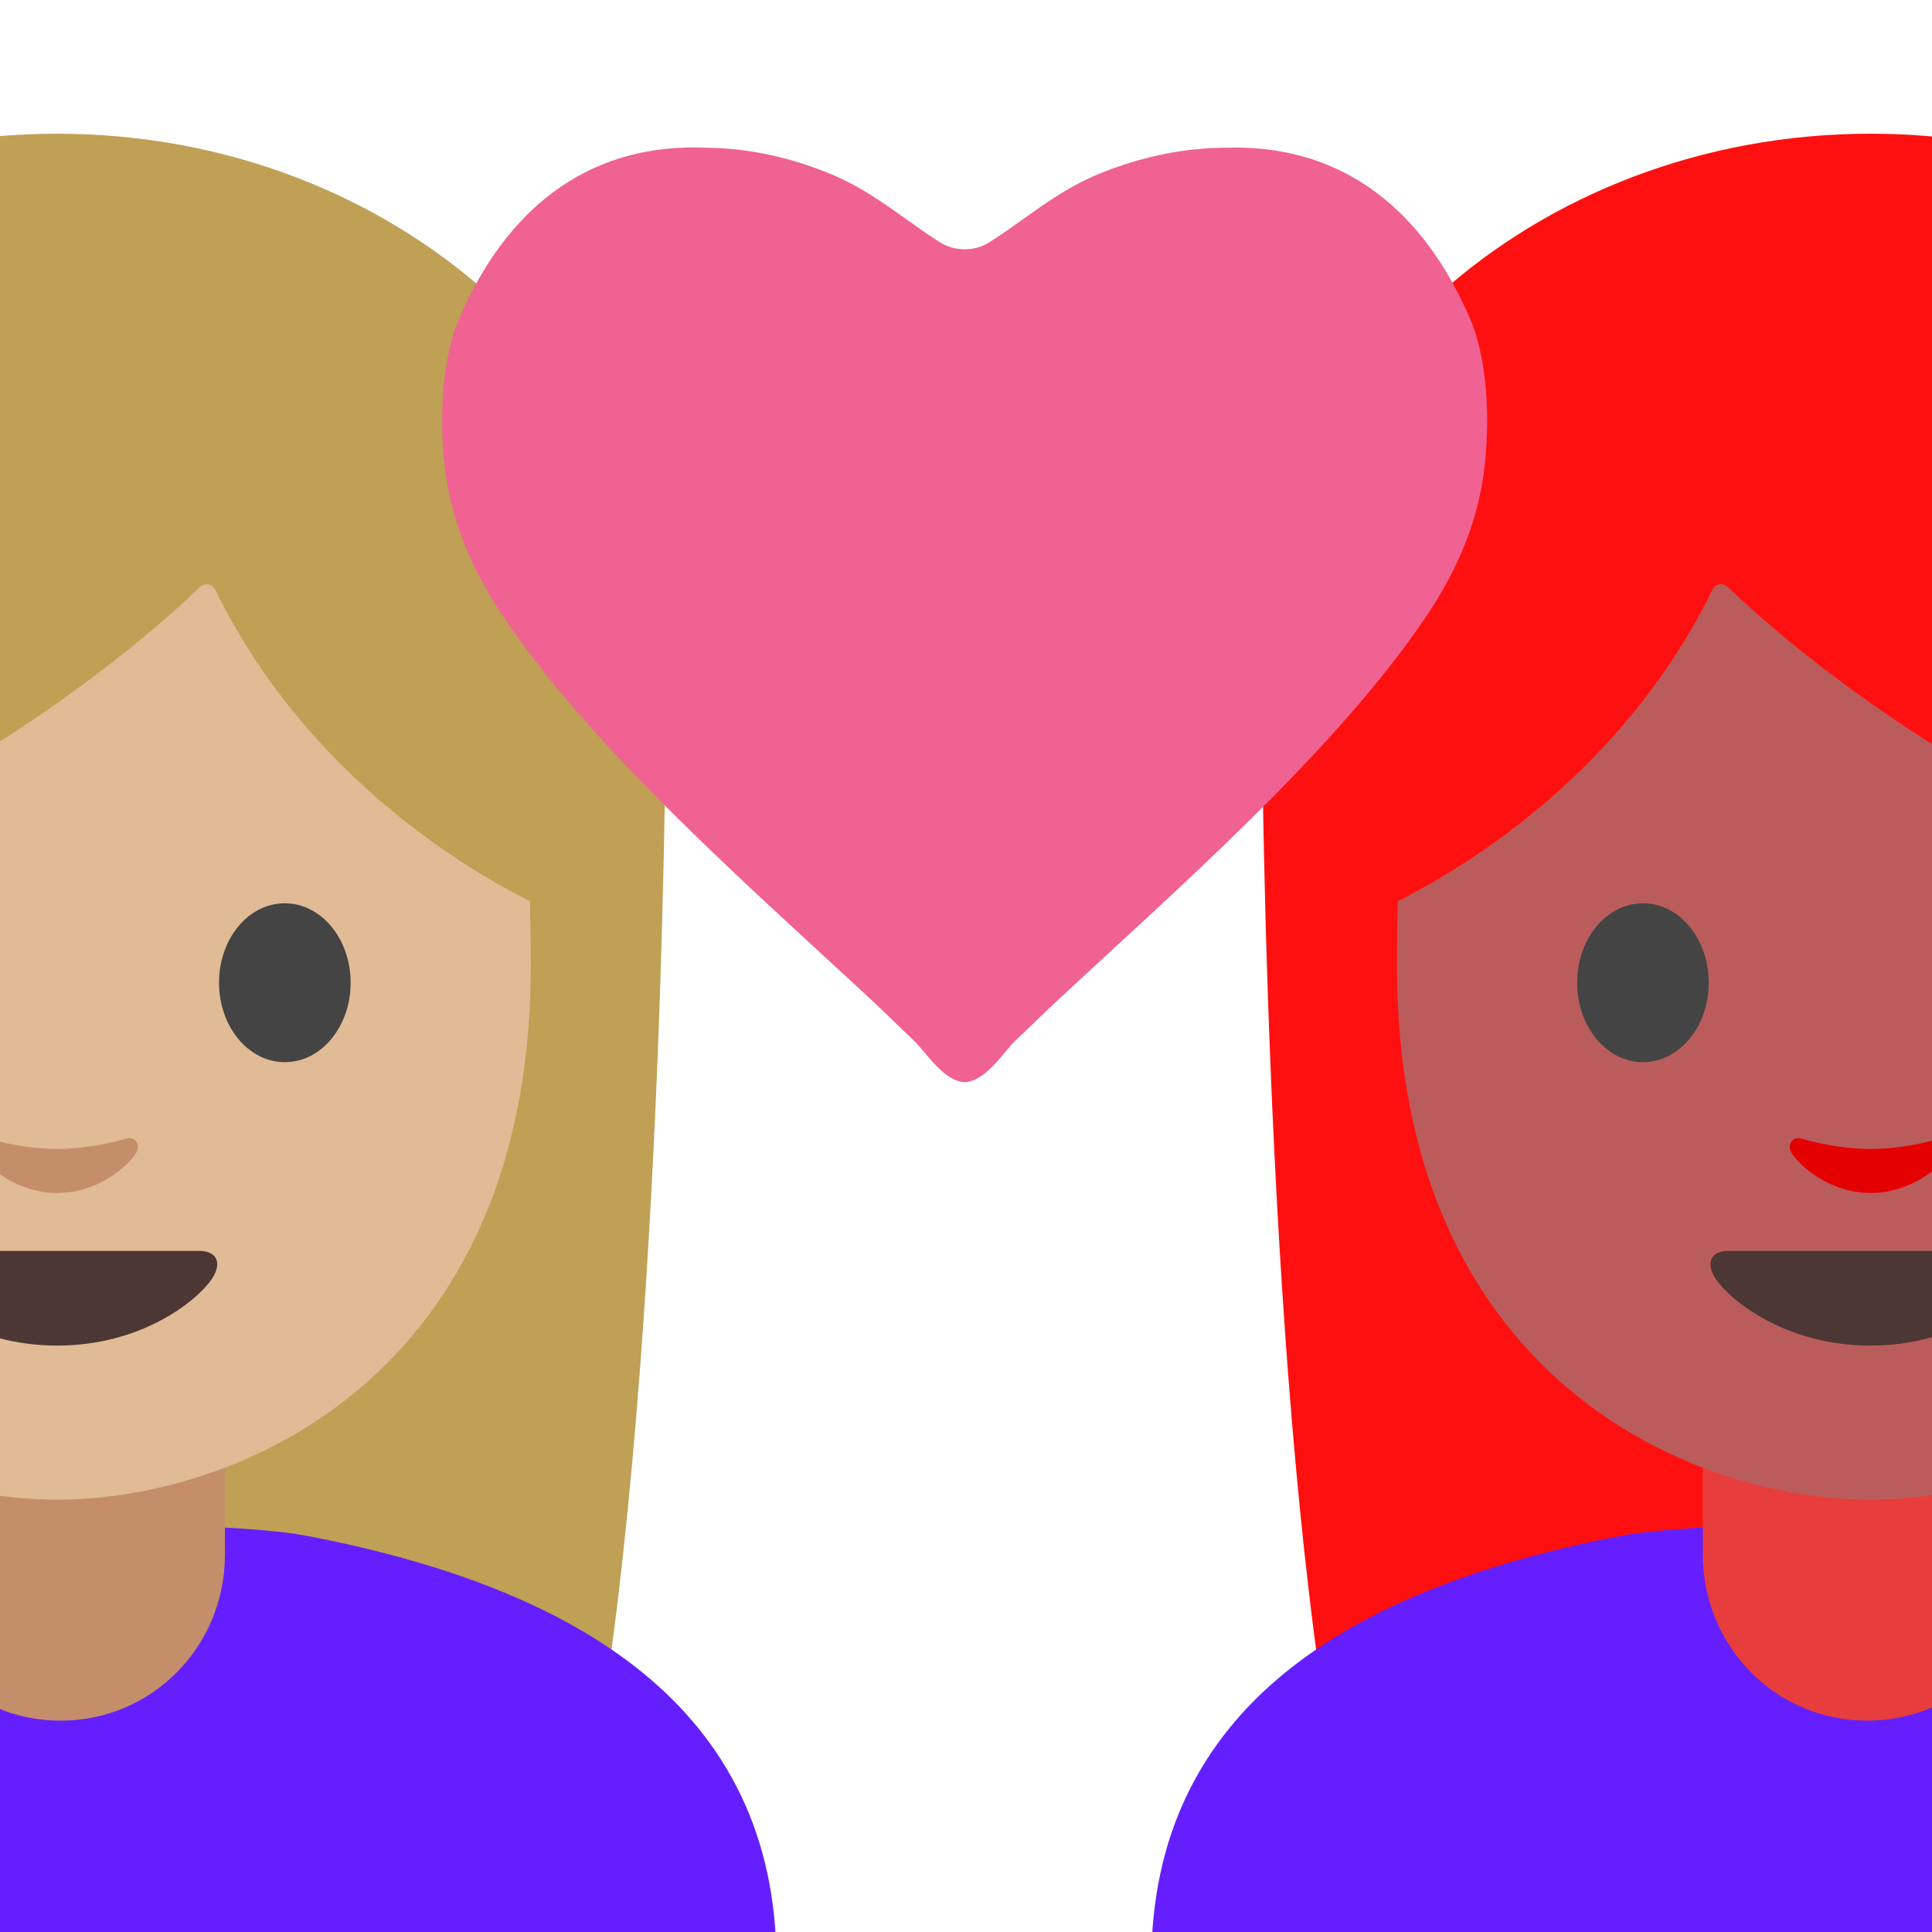
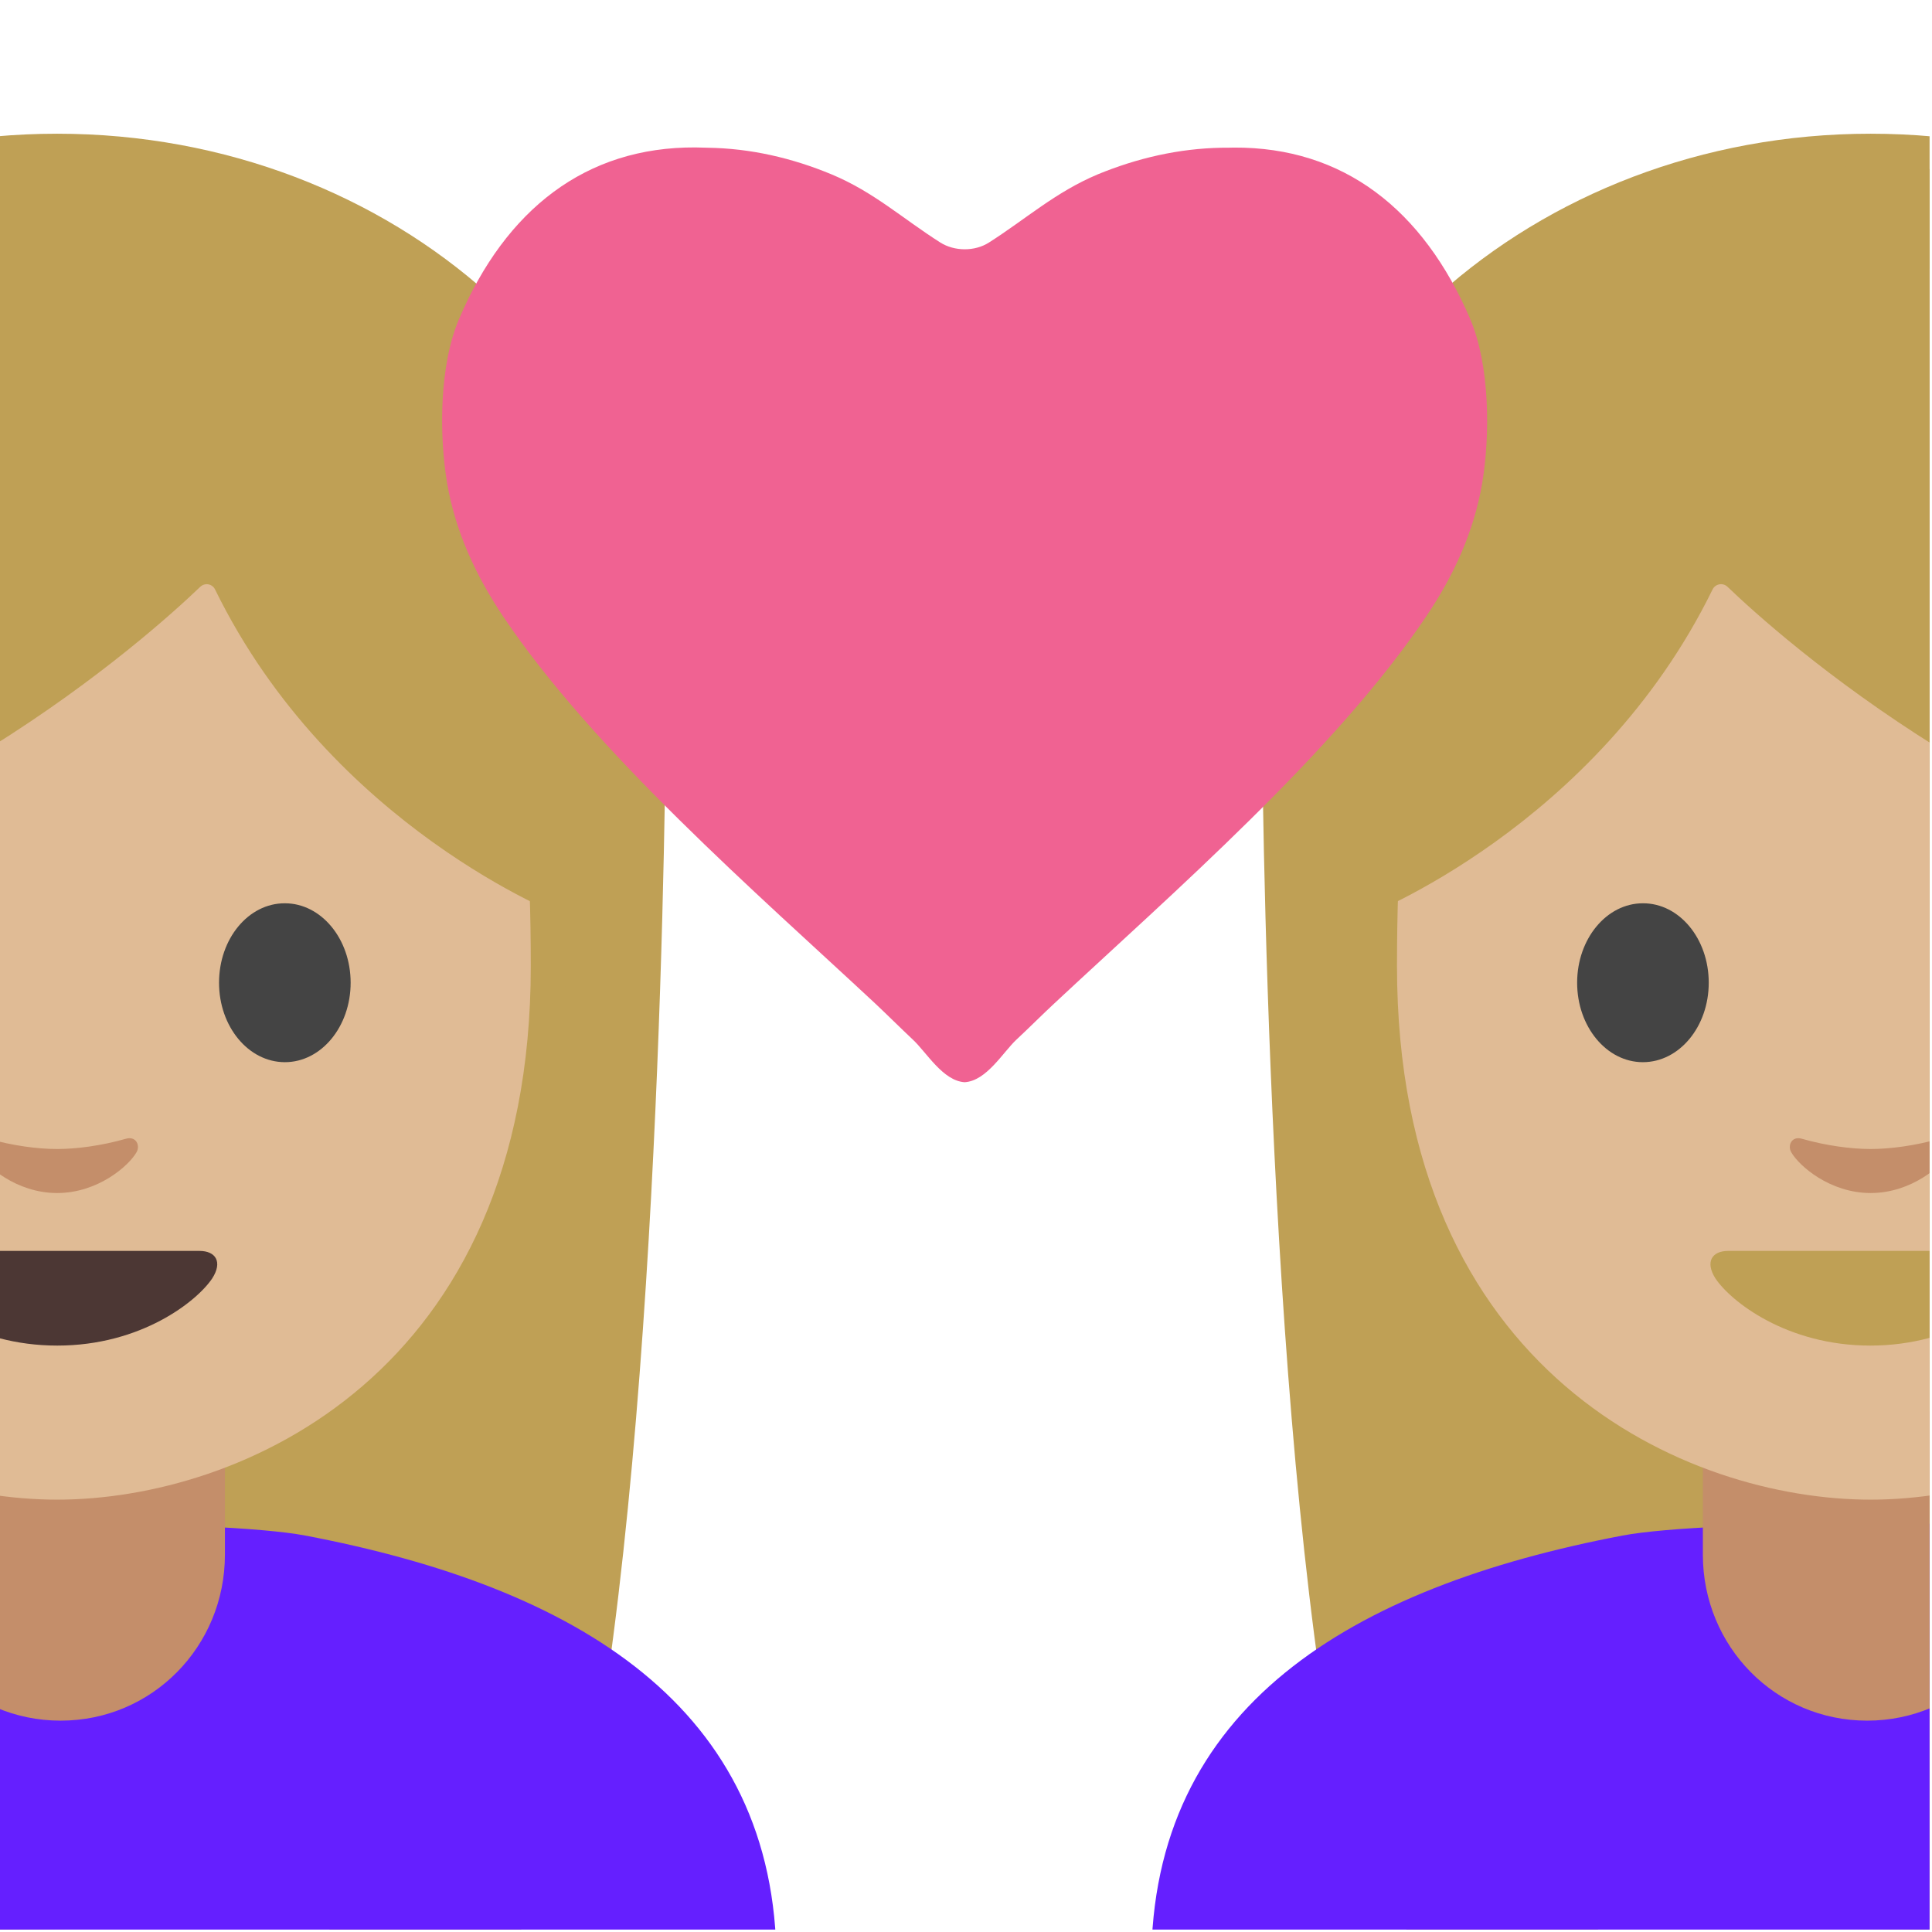
- <svg xmlns="http://www.w3.org/2000/svg" width="534px" height="534px" version="1.1" xml:space="preserve" style="fill-rule:evenodd;clip-rule:evenodd;stroke-linejoin:round;stroke-miterlimit:2;">
+ <svg xmlns="http://www.w3.org/2000/svg" width="100%" height="100%" viewBox="0 0 534 534" version="1.1" xml:space="preserve" style="fill-rule:evenodd;clip-rule:evenodd;stroke-linejoin:round;stroke-miterlimit:2;">
  <g transform="matrix(4.16667,0,0,4.16667,0,0)">
    <g>
-       <g>
+       <clipPath id="_clip1">
+         <rect x="0" y="0" width="128" height="128" />
+       </clipPath>
+       <g clip-path="url(#_clip1)">
        <path d="M-36.84,45.53C-36.84,45.53 -36.84,94.25 -30.56,116.91C-27.46,128.07 -23.61,135.11 -14.34,128.15L21.6,127.79C30.85,134.85 37.48,128.08 39.47,116.62C44.18,89.55 44.18,45.53 44.18,45.53L-36.84,45.53Z" style="fill:#bfa055;fill-rule:nonzero;" />
        <ellipse cx="3.79" cy="45.29" rx="40.51" ry="36.42" style="fill:#bfa055;" />
        <path d="M20.24,101.86C14.54,100.78 -7.53,100.78 -13.23,101.86C-31.27,105.29 -44.49,113.25 -44.49,130.22L-44.49,188.05L3.51,188.06L51.51,188.05L51.51,130.22C51.5,113.25 38.28,105.29 20.24,101.86Z" style="fill:#651fff;fill-rule:nonzero;" />
        <path d="M4.02,114.14C-2.06,114.14 -6.88,109.21 -6.88,103.13L-6.88,93.63L14.92,93.63L14.92,103.13C14.92,109.21 10.1,114.14 4.02,114.14Z" style="fill:#c48e6a;fill-rule:nonzero;" />
        <path d="M3.79,17.65C-21.12,17.65 -27.63,36.96 -27.63,64.08C-27.63,91.2 -8.31,99.48 3.79,99.48C15.89,99.48 35.21,91.21 35.21,64.08C35.21,36.95 28.69,17.65 3.79,17.65Z" style="fill:#e0bb95;fill-rule:nonzero;" />
        <path d="M-6.96,65.19C-6.96,68.1 -8.91,70.46 -11.32,70.46C-13.73,70.46 -15.69,68.1 -15.69,65.19C-15.69,62.27 -13.73,59.92 -11.32,59.92C-8.91,59.91 -6.96,62.27 -6.96,65.19M14.53,65.19C14.53,68.1 16.48,70.46 18.9,70.46C21.31,70.46 23.26,68.1 23.26,65.19C23.26,62.27 21.3,59.92 18.9,59.92C16.48,59.91 14.53,62.27 14.53,65.19" style="fill:#444;fill-rule:nonzero;" />
        <path d="M13.29,38.92C9.98,42.1 -6.47,56.93 -29.14,60.8L-29.14,30.41C-29.14,30.41 -19.36,11 4.12,11C27.6,11 37.38,30.9 37.38,30.9L37.38,60.8C37.38,60.8 22,54.9 14.27,39.11C14.17,38.893 13.951,38.753 13.712,38.753C13.555,38.753 13.404,38.813 13.29,38.92Z" style="fill:#bfa055;fill-rule:nonzero;" />
        <path d="M13.23,82.98L-5.65,82.98C-6.73,82.98 -7.2,83.71 -6.48,84.8C-5.48,86.33 -1.76,89.26 3.8,89.26C9.36,89.26 13.07,86.32 14.08,84.8C14.78,83.71 14.31,82.98 13.23,82.98Z" style="fill:#4c3734;fill-rule:nonzero;" />
        <path d="M8.35,75.54C6.74,76 5.08,76.22 3.79,76.22C2.5,76.22 0.83,76 -0.77,75.54C-1.46,75.35 -1.73,76 -1.48,76.43C-0.97,77.33 1.08,79.14 3.79,79.14C6.5,79.14 8.55,77.33 9.06,76.43C9.31,76 9.04,75.34 8.35,75.54Z" style="fill:#c48e6a;fill-rule:nonzero;" />
      </g>
    </g>
    <g>
-       <g>
-         <path d="M164.71,45.53C164.71,45.53 164.71,94.25 158.43,116.91C155.33,128.07 151.48,135.11 142.21,128.15L106.27,127.79C97.02,134.85 90.39,128.08 88.4,116.62C83.7,89.54 83.7,45.53 83.7,45.53L164.71,45.53Z" style="fill:#ff1010;fill-rule:nonzero;" />
-         <ellipse cx="124.09" cy="45.29" rx="40.51" ry="36.42" style="fill:#ff1010;" />
+       <clipPath id="_clip2">
+         <rect x="0" y="0" width="128" height="128" />
+       </clipPath>
+       <g clip-path="url(#_clip2)">
+         <path d="M164.71,45.53C164.71,45.53 164.71,94.25 158.43,116.91C155.33,128.07 151.48,135.11 142.21,128.15L106.27,127.79C97.02,134.85 90.39,128.08 88.4,116.62C83.7,89.54 83.7,45.53 83.7,45.53L164.71,45.53Z" style="fill:#bfa055;fill-rule:nonzero;" />
+         <ellipse cx="124.09" cy="45.29" rx="40.51" ry="36.42" style="fill:#bfa055;" />
        <path d="M107.64,101.86C113.34,100.78 135.41,100.78 141.11,101.86C159.15,105.29 172.37,113.25 172.37,130.22L172.37,188.05L124.37,188.06L76.37,188.05L76.37,130.22C76.37,113.25 89.6,105.29 107.64,101.86Z" style="fill:#651fff;fill-rule:nonzero;" />
-         <path d="M123.86,114.14C129.94,114.14 134.76,109.21 134.76,103.13L134.76,93.63L112.96,93.63L112.96,103.13C112.96,109.21 117.78,114.14 123.86,114.14Z" style="fill:#e83d3d;fill-rule:nonzero;" />
-         <path d="M124.09,17.65C149,17.65 155.51,36.96 155.51,64.08C155.51,91.2 136.19,99.48 124.09,99.48C111.99,99.48 92.67,91.21 92.67,64.08C92.67,36.95 99.18,17.65 124.09,17.65Z" style="fill:#bb5c5c;fill-rule:nonzero;" />
+         <path d="M123.86,114.14C129.94,114.14 134.76,109.21 134.76,103.13L134.76,93.63L112.96,93.63L112.96,103.13C112.96,109.21 117.78,114.14 123.86,114.14Z" style="fill:#c48e6a;fill-rule:nonzero;" />
+         <path d="M124.09,17.65C149,17.65 155.51,36.96 155.51,64.08C155.51,91.2 136.19,99.48 124.09,99.48C111.99,99.48 92.67,91.21 92.67,64.08C92.67,36.95 99.18,17.65 124.09,17.65Z" style="fill:#e0bb95;fill-rule:nonzero;" />
        <path d="M134.84,65.19C134.84,68.1 136.79,70.46 139.2,70.46C141.61,70.46 143.57,68.1 143.57,65.19C143.57,62.27 141.61,59.92 139.2,59.92C136.78,59.91 134.84,62.27 134.84,65.19M113.35,65.19C113.35,68.1 111.4,70.46 108.98,70.46C106.57,70.46 104.62,68.1 104.62,65.19C104.62,62.27 106.58,59.92 108.98,59.92C111.4,59.91 113.35,62.27 113.35,65.19" style="fill:#444;fill-rule:nonzero;" />
-         <path d="M114.59,38.92C117.9,42.1 134.35,56.93 157.01,60.79L157.01,30.41C157.01,30.41 147.23,11 123.75,11C100.27,11 90.49,30.9 90.49,30.9L90.49,60.8C90.49,60.8 105.87,54.9 113.6,39.11C113.78,38.73 114.28,38.63 114.59,38.92Z" style="fill:#ff1010;fill-rule:nonzero;" />
-         <path d="M114.64,82.98L133.52,82.98C134.6,82.98 135.07,83.71 134.35,84.8C133.35,86.33 129.63,89.26 124.07,89.26C118.51,89.26 114.8,86.32 113.79,84.8C113.1,83.71 113.56,82.98 114.64,82.98Z" style="fill:#4c3734;fill-rule:nonzero;" />
-         <path d="M119.53,75.54C121.14,76 122.8,76.22 124.09,76.22C125.38,76.22 127.05,76 128.65,75.54C129.34,75.35 129.61,76 129.36,76.43C128.85,77.33 126.8,79.14 124.09,79.14C121.38,79.14 119.33,77.33 118.82,76.43C118.57,76 118.84,75.34 119.53,75.54Z" style="fill:#e50000;fill-rule:nonzero;" />
+         <path d="M114.59,38.92C117.9,42.1 134.35,56.93 157.01,60.79L157.01,30.41C157.01,30.41 147.23,11 123.75,11C100.27,11 90.49,30.9 90.49,30.9L90.49,60.8C90.49,60.8 105.87,54.9 113.6,39.11C113.78,38.73 114.28,38.63 114.59,38.92Z" style="fill:#bfa055;fill-rule:nonzero;" />
+         <path d="M114.64,82.98L133.52,82.98C134.6,82.98 135.07,83.71 134.35,84.8C133.35,86.33 129.63,89.26 124.07,89.26C118.51,89.26 114.8,86.32 113.79,84.8C113.1,83.71 113.56,82.98 114.64,82.98Z" style="fill:#bfa055;fill-rule:nonzero;" />
+         <path d="M119.53,75.54C121.14,76 122.8,76.22 124.09,76.22C125.38,76.22 127.05,76 128.65,75.54C129.34,75.35 129.61,76 129.36,76.43C128.85,77.33 126.8,79.14 124.09,79.14C121.38,79.14 119.33,77.33 118.82,76.43C118.57,76 118.84,75.34 119.53,75.54Z" style="fill:#c48e6a;fill-rule:nonzero;" />
      </g>
    </g>
    <g>
      <path d="M33.36,40.87C39.43,49.91 50.25,59.29 58.05,66.56C58.88,67.34 59.71,68.17 60.55,68.96C61.45,69.79 62.54,71.7 63.99,71.79C65.45,71.7 66.53,69.8 67.43,68.96C68.28,68.17 69.1,67.34 69.94,66.56C77.74,59.28 88.56,49.9 94.62,40.87C96.44,38.17 97.77,35.27 98.32,32.06C98.86,28.84 98.83,24.21 97.52,21.15C94.41,13.9 89.12,9.75 81.85,9.79C81.58,9.8 81.32,9.8 81.04,9.8C78.19,9.85 75.43,10.49 72.81,11.57C70.01,12.75 68.08,14.51 65.6,16.09C64.66,16.69 63.32,16.68 62.38,16.09C59.89,14.51 57.97,12.74 55.17,11.57C52.55,10.48 49.79,9.84 46.94,9.8C46.68,9.79 46.4,9.79 46.13,9.78C38.85,9.74 33.56,13.89 30.46,21.14C29.14,24.21 29.12,28.83 29.66,32.05C30.21,35.27 31.56,38.17 33.36,40.87Z" style="fill:#f06292;fill-rule:nonzero;" />
    </g>
  </g>
</svg>
